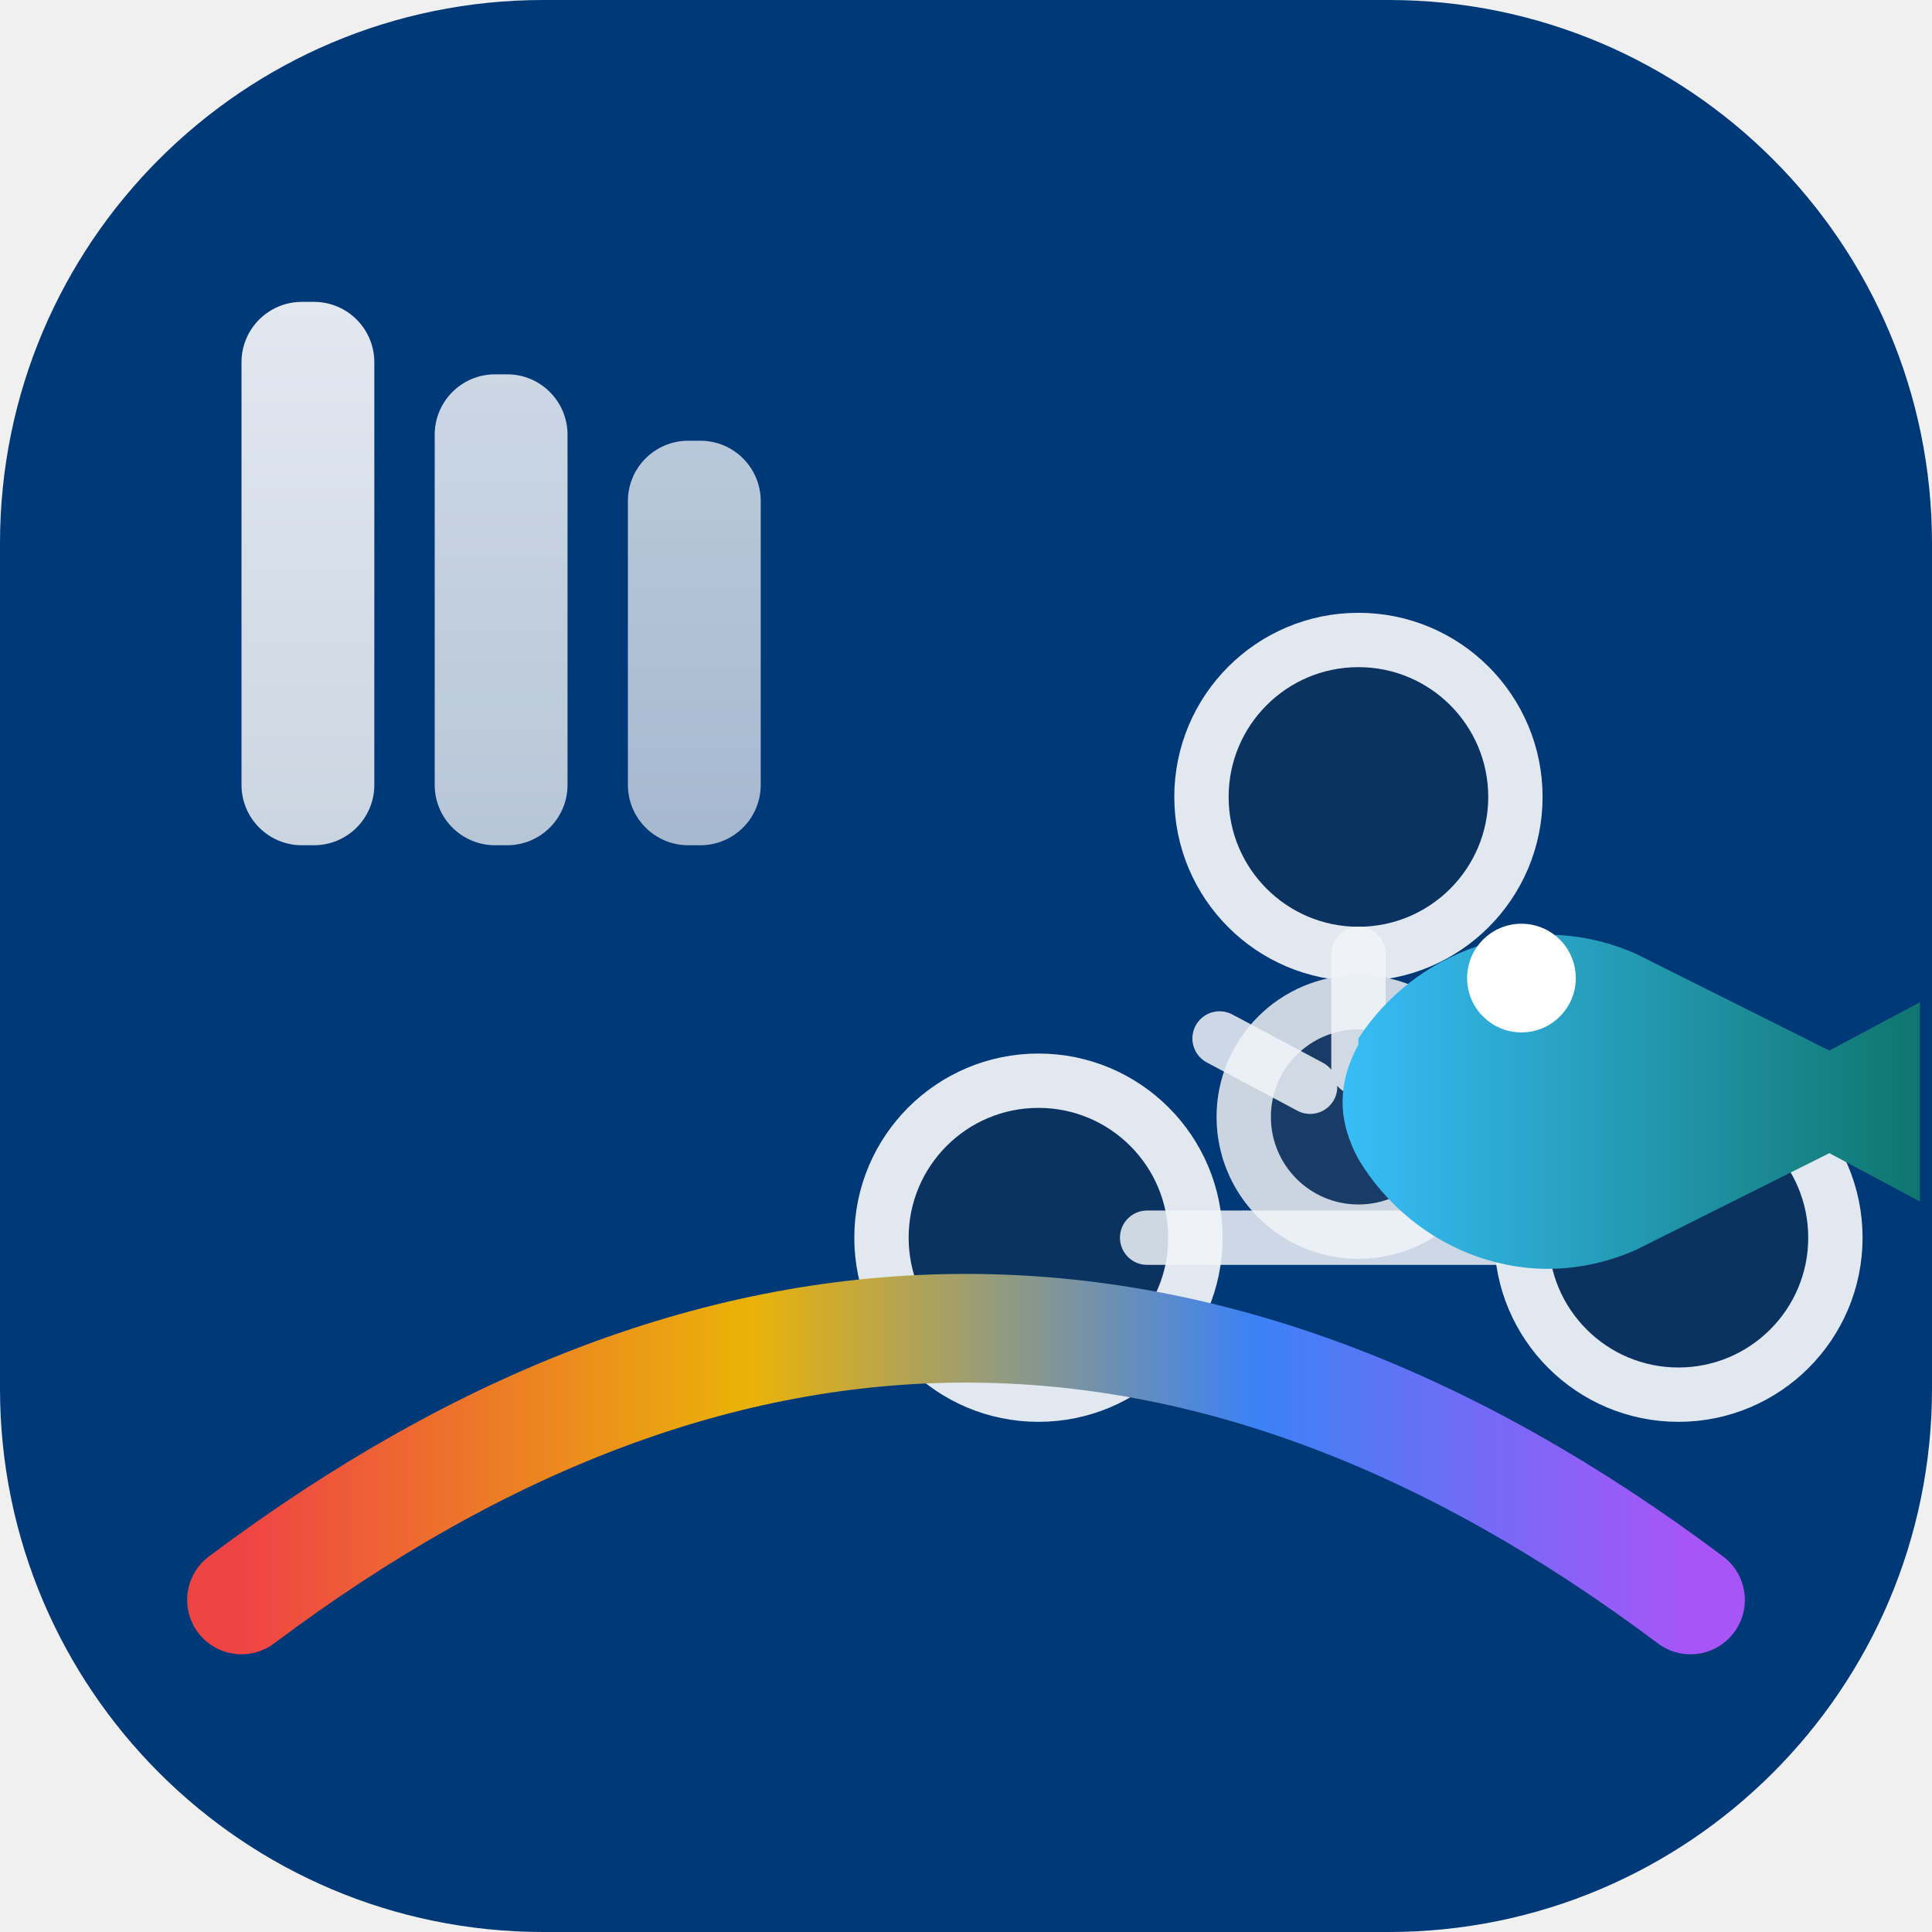
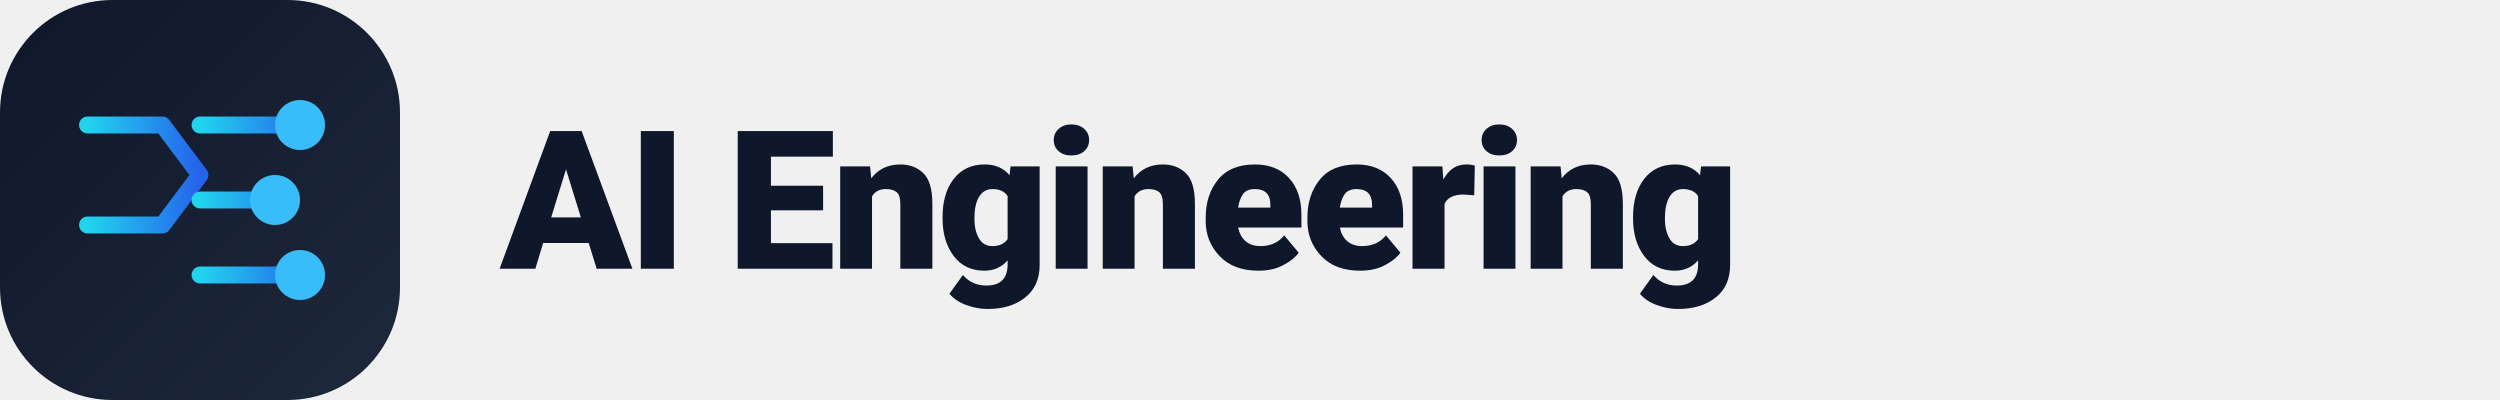
- <svg xmlns="http://www.w3.org/2000/svg" viewBox="0 0 32 32" role="img" aria-label="ZJU OC4 Rainbow">
+ <svg xmlns="http://www.w3.org/2000/svg" viewBox="0 0 200 32" role="img" aria-label="AI Engineering">
  <defs>
-     <linearGradient id="mkArc" x1="0%" y1="100%" x2="100%" y2="100%">
-       <stop offset="0%" stop-color="#ef4444" />
-       <stop offset="35%" stop-color="#eab308" />
-       <stop offset="70%" stop-color="#3b82f6" />
-       <stop offset="100%" stop-color="#a855f7" />
+     <linearGradient id="aeLockBg" x1="0%" y1="0%" x2="100%" y2="100%">
+       <stop offset="0%" stop-color="#0f172a" />
+       <stop offset="100%" stop-color="#1e293b" />
    </linearGradient>
-     <linearGradient id="mkFish" x1="0%" y1="50%" x2="100%" y2="50%">
-       <stop offset="0%" stop-color="#38bdf8" />
-       <stop offset="100%" stop-color="#0f766e" />
-     </linearGradient>
-     <linearGradient id="mkZju" x1="0%" y1="0%" x2="0%" y2="100%">
-       <stop offset="0%" stop-color="#e2e8f0" />
-       <stop offset="100%" stop-color="#cbd5e1" />
+     <linearGradient id="aeLockAccent" x1="0%" y1="0%" x2="100%" y2="0%">
+       <stop offset="0%" stop-color="#22d3ee" />
+       <stop offset="100%" stop-color="#2563eb" />
    </linearGradient>
  </defs>
-   <rect width="32" height="32" rx="9" fill="#003978" />
-   <rect x="4" y="5" width="2.2" height="9" rx="1" fill="url(#mkZju)" />
-   <rect x="7.2" y="6.2" width="2.2" height="7.8" rx="1" fill="url(#mkZju)" opacity=".9" />
-   <rect x="10.4" y="7.3" width="2.2" height="6.7" rx="1" fill="url(#mkZju)" opacity=".82" />
-   <g transform="translate(15, 10)" fill="none" stroke="#f1f5f9" stroke-width="0.9" stroke-linecap="round">
-     <circle cx="7.5" cy="3.2" r="2.6" fill="#1e293b" fill-opacity=".35" stroke="#e2e8f0" />
-     <circle cx="2.2" cy="10.5" r="2.6" fill="#1e293b" fill-opacity=".35" stroke="#e2e8f0" />
-     <circle cx="12.8" cy="10.5" r="2.6" fill="#1e293b" fill-opacity=".35" stroke="#e2e8f0" />
-     <circle cx="7.5" cy="8.5" r="1.9" fill="#334155" fill-opacity=".5" stroke="#cbd5e1" />
-     <path d="M7.5 5.8v1.9M5.2 7.2l1.5.8M9.8 7.2l-1.5.8M4 10.5h7" opacity=".85" />
+   <g transform="translate(0,0) scale(1)">
+     <rect width="32" height="32" rx="9" fill="url(#aeLockBg)" />
+     <g fill="none" stroke="url(#aeLockAccent)" stroke-width="1.35" stroke-linecap="round" stroke-linejoin="round">
+       <path d="M7 10h6l3 4-3 4H7" />
+       <path d="M16 10h9M16 16h7M16 22h9" />
+       <circle cx="24" cy="10" r="2" fill="#38bdf8" stroke="none" />
+       <circle cx="22" cy="16" r="2" fill="#38bdf8" stroke="none" />
+       <circle cx="24" cy="22" r="2" fill="#38bdf8" stroke="none" />
+     </g>
  </g>
-   <path d="M4 26.5c8-6 16-6 24 0" stroke="url(#mkArc)" stroke-width="1.8" stroke-linecap="round" fill="none" />
-   <path fill="url(#mkFish)" d="M22.5 17.2c.9-1.4 2.8-2.2 4.6-1.4l3.2 1.6 1.5-.8v3.3l-1.5-.8-3.2 1.6c-1.8.8-3.7 0-4.6-1.5-.35-.65-.35-1.25 0-1.9z" />
-   <circle cx="25.2" cy="16.2" r="0.9" fill="#fff" />
+   <text x="40" y="21.5" font-family="ui-sans-serif, system-ui, Segoe UI, Roboto, Helvetica Neue, Arial, sans-serif" font-size="15.5" font-weight="800" letter-spacing="-0.02em" fill="#0f172a">AI Engineering</text>
</svg>
